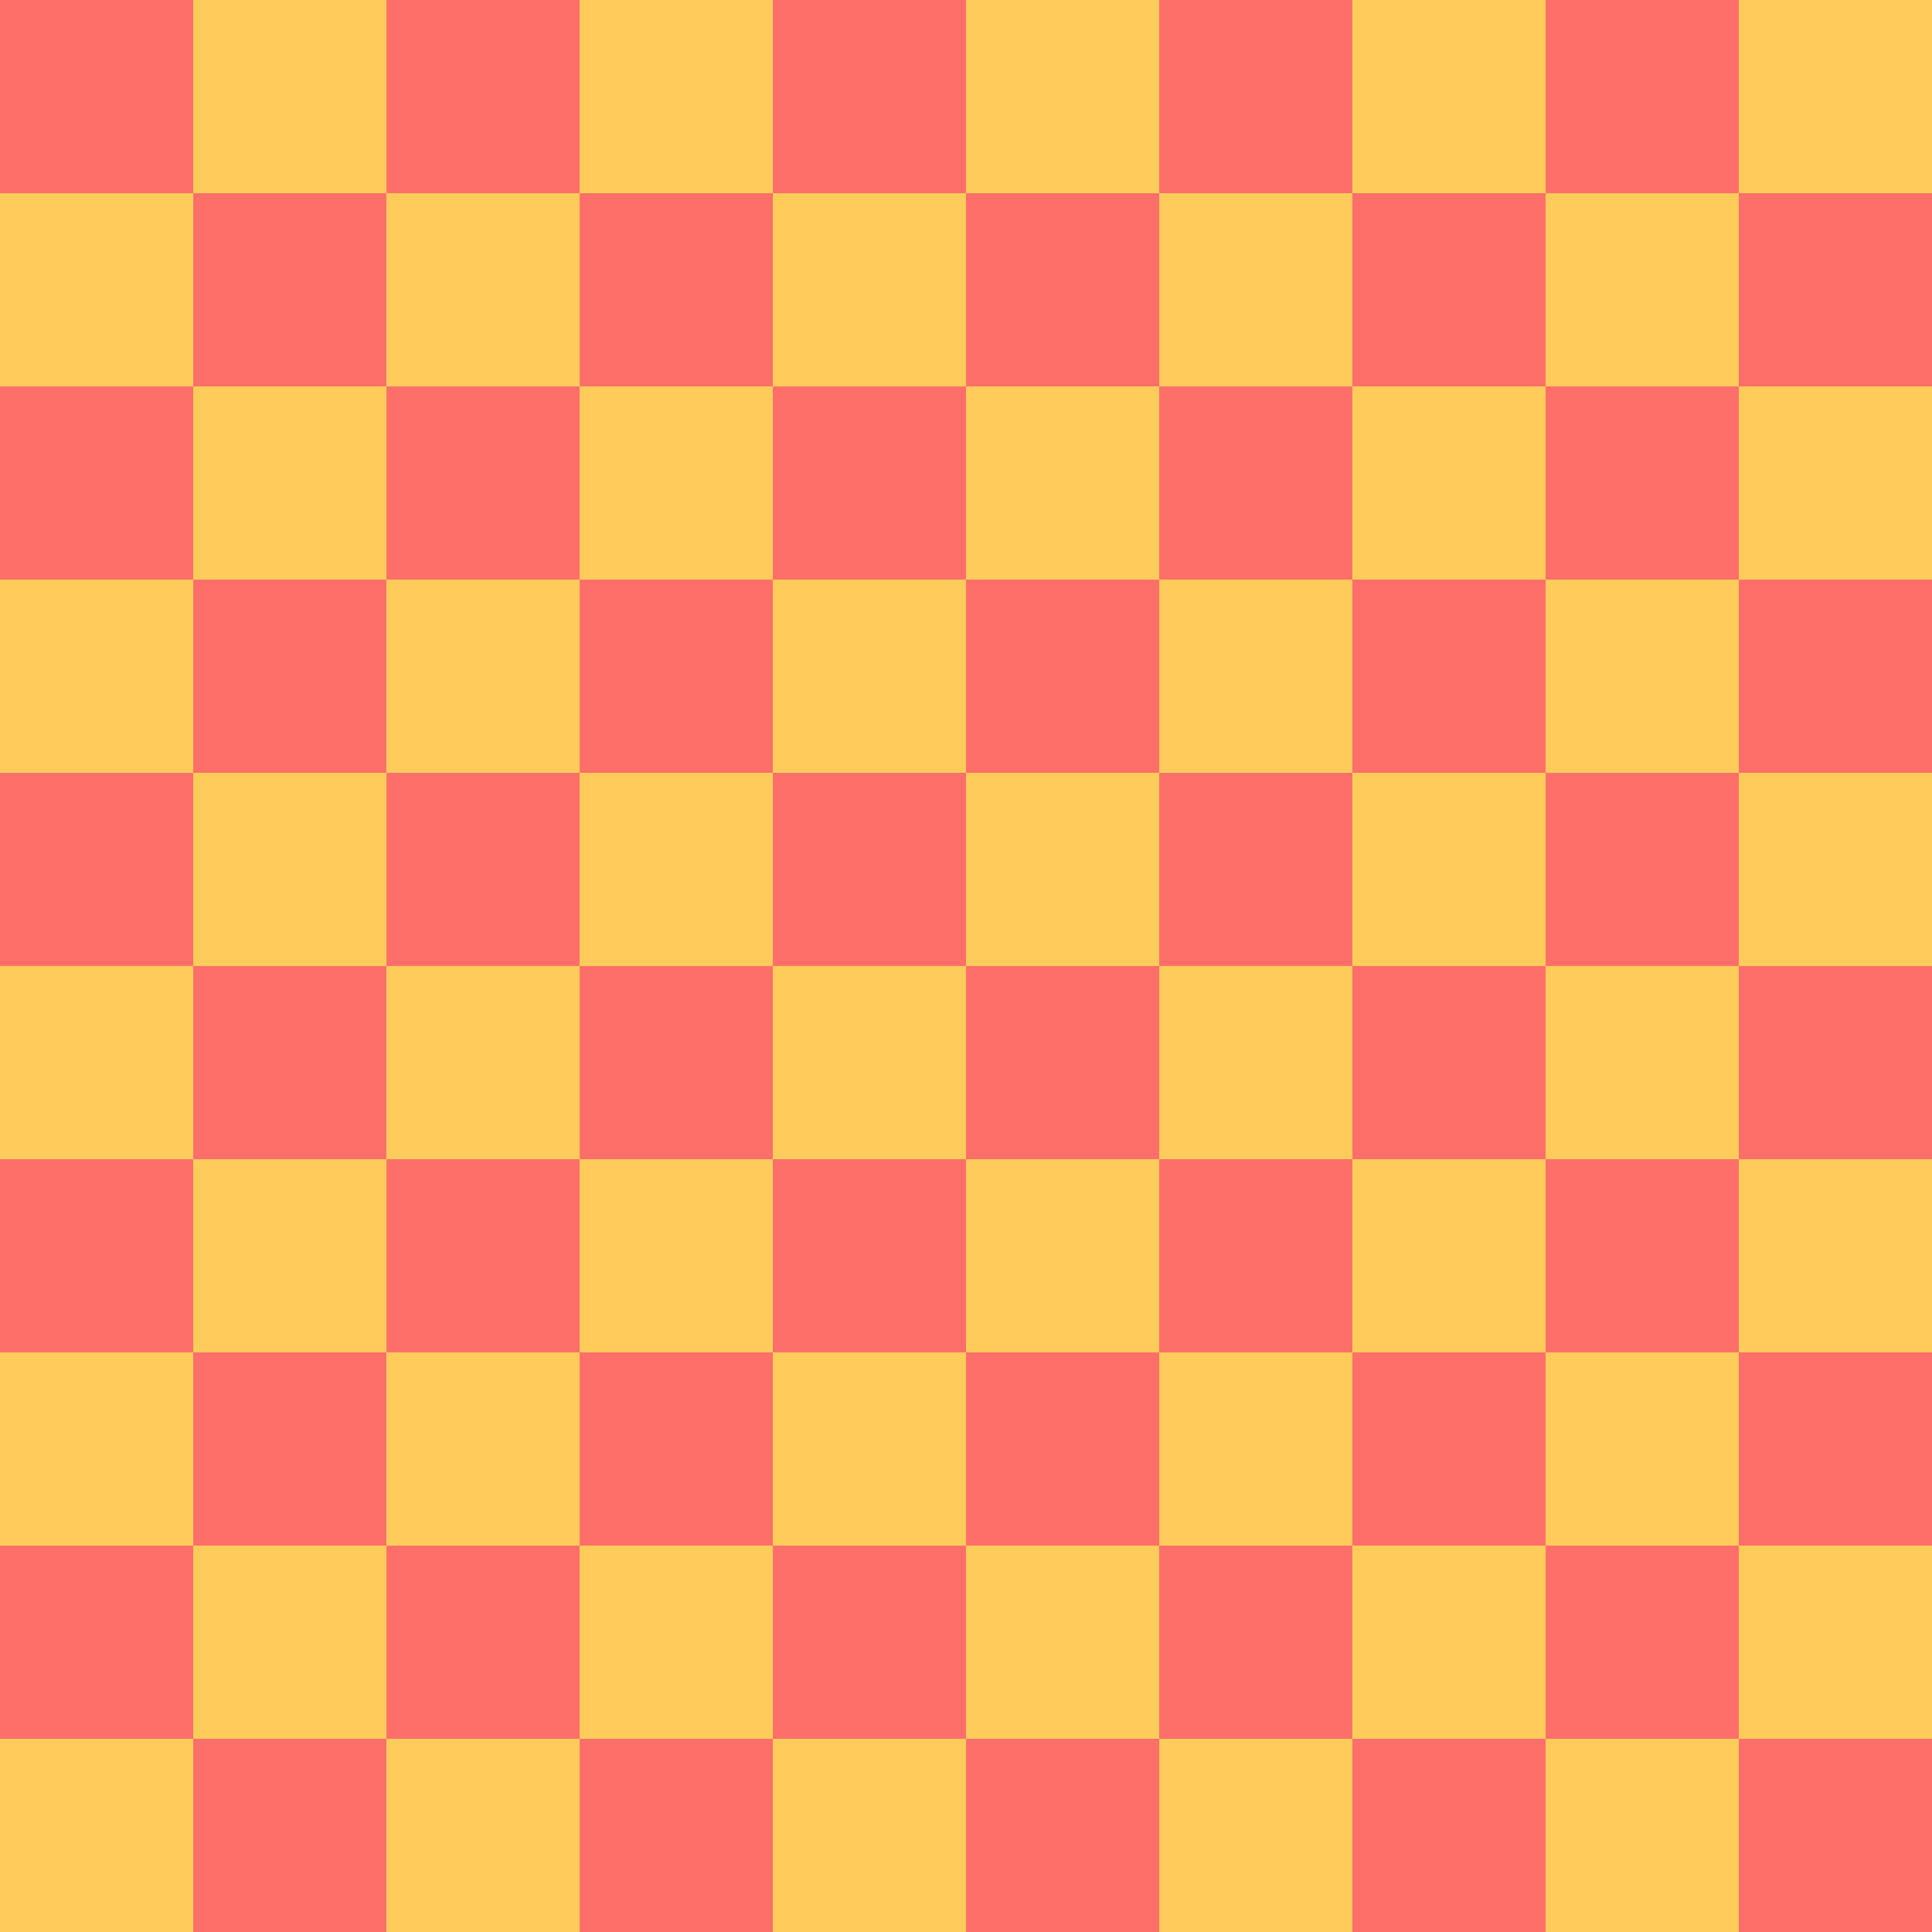
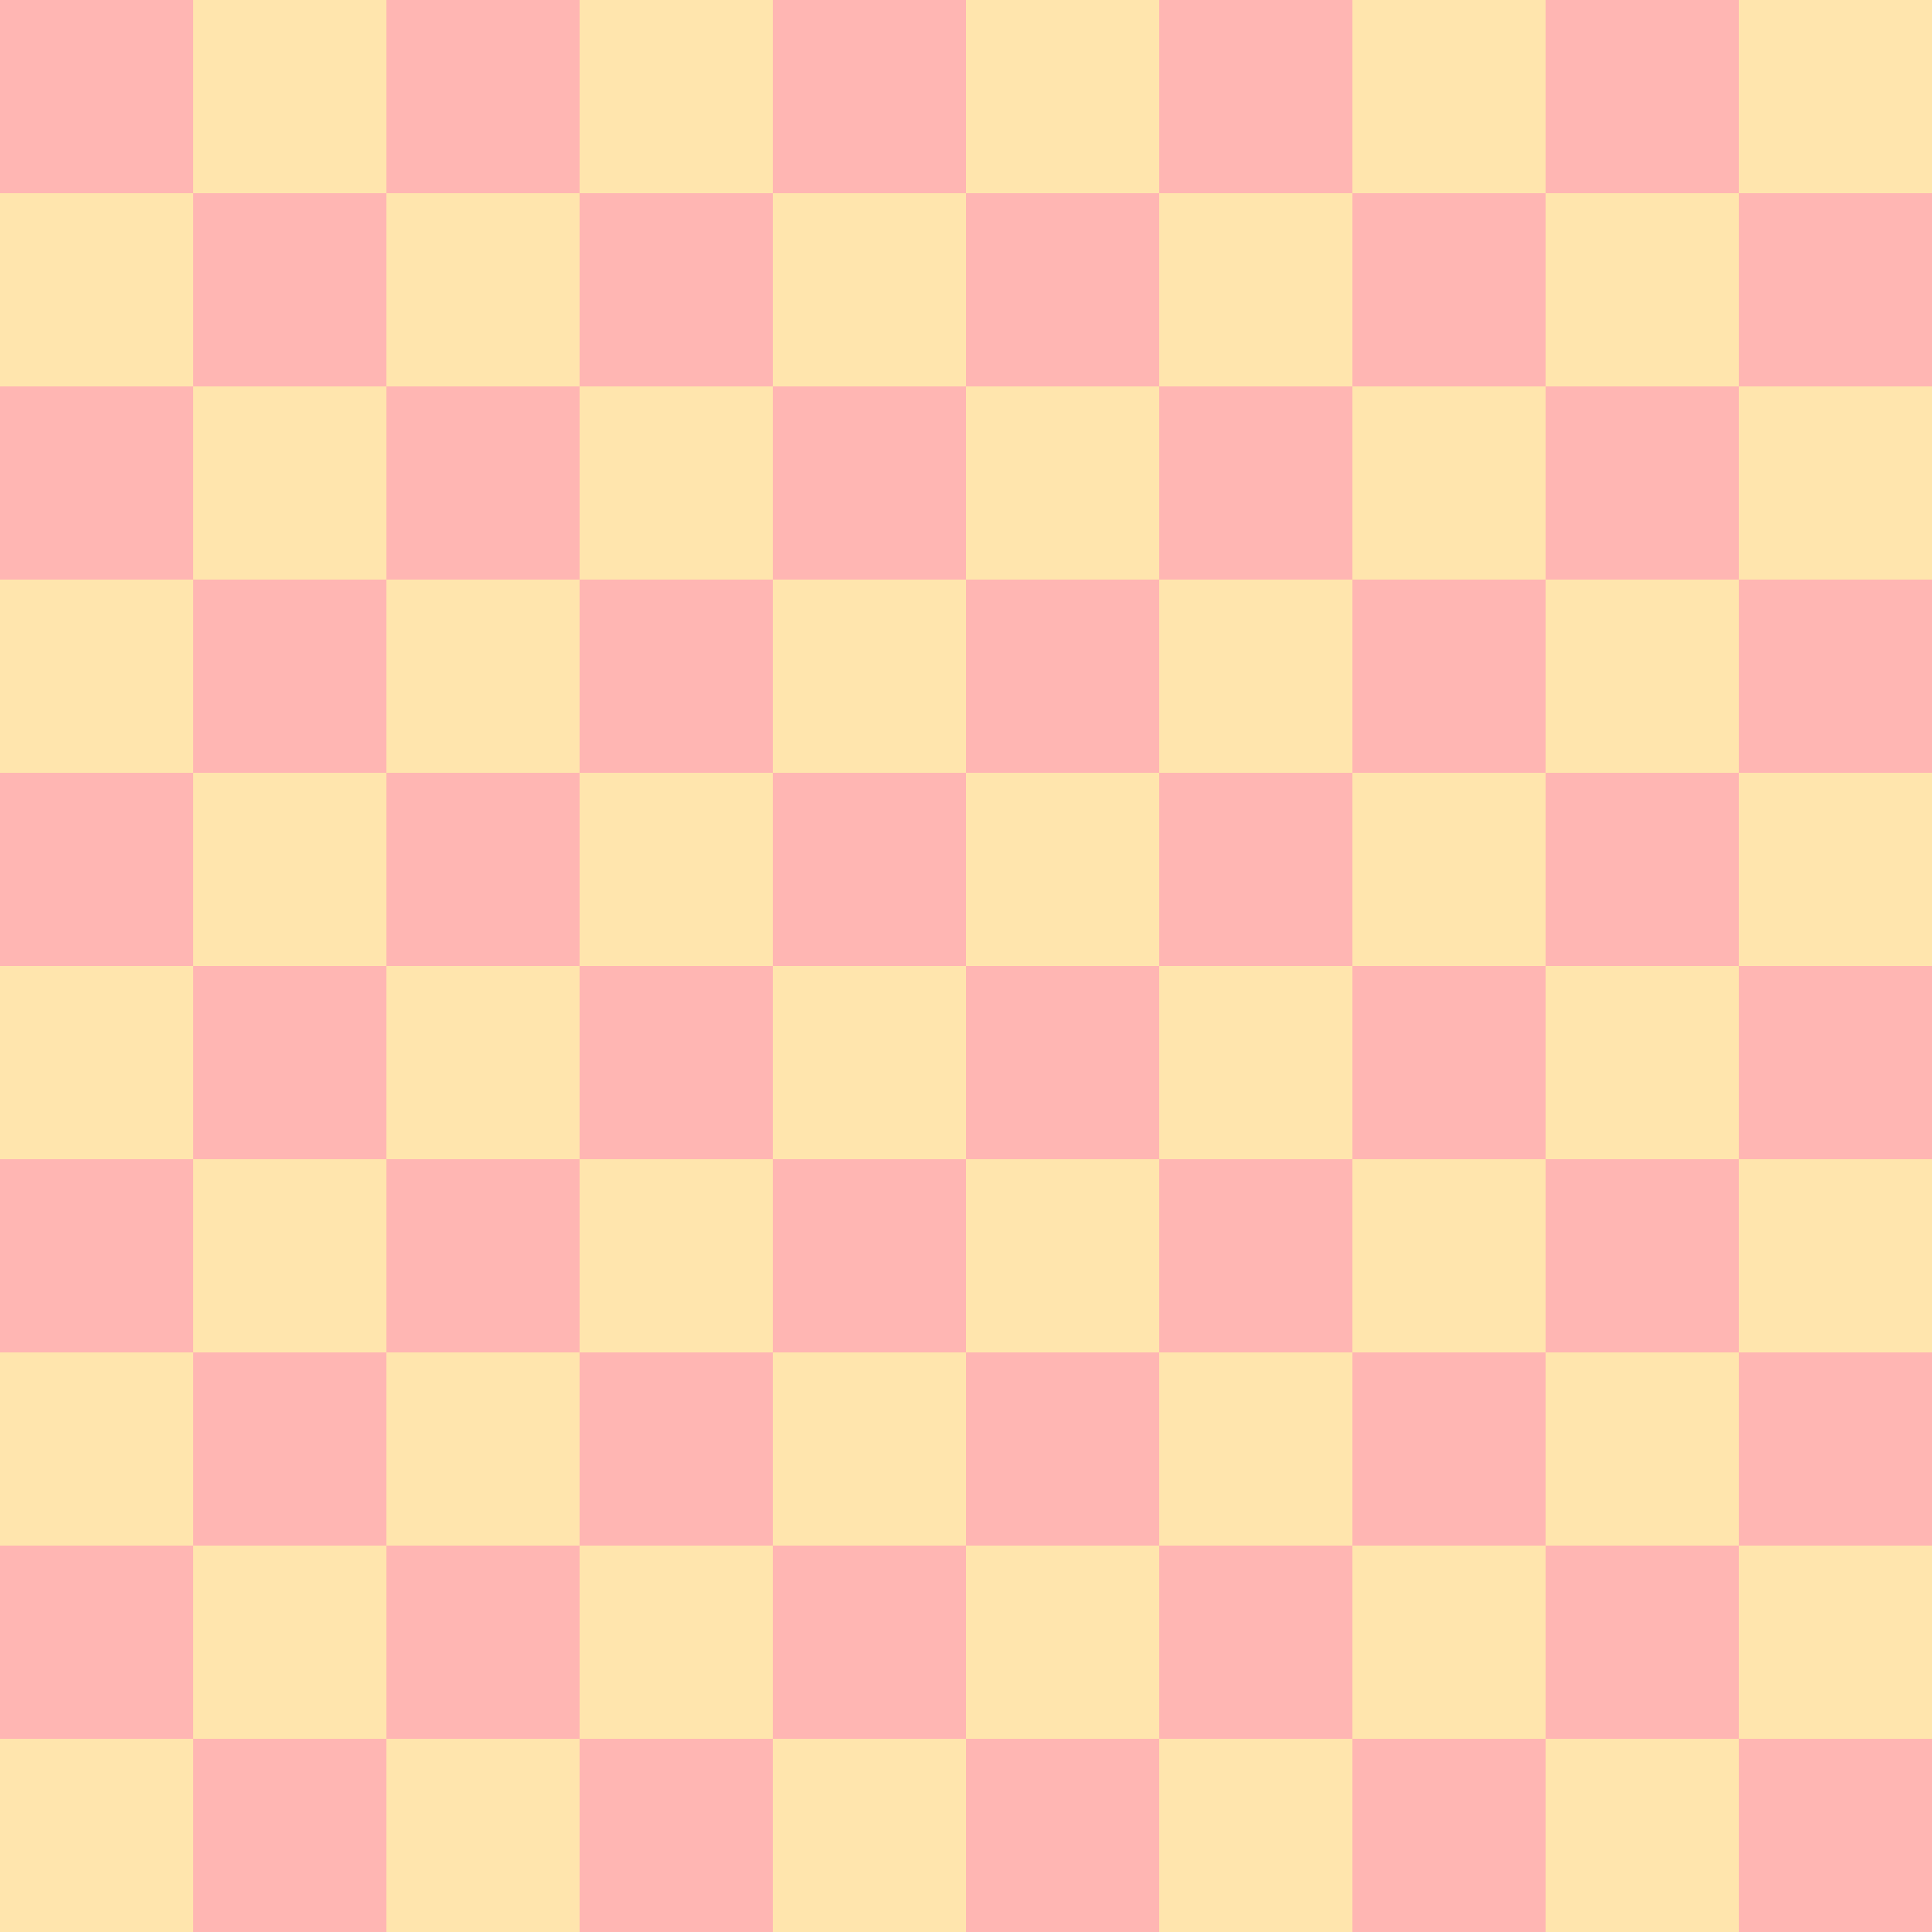
- <svg xmlns="http://www.w3.org/2000/svg" version="1.1" viewBox="0.0 0 200000 200000">
-   <g fill="#ffcc5c">
-     <polygon points="0,200000 20000,200000 20000,180000 0,180000" />
-     <polygon points="40000,200000 60000,200000 60000,180000 40000,180000" />
-     <polygon points="80000,200000 100000,200000 100000,180000 80000,180000" />
-     <polygon points="120000,200000 140000,200000 140000,180000 120000,180000" />
-     <polygon points="160000,200000 180000,200000 180000,180000 160000,180000" />
-     <polygon points="0,160000 20000,160000 20000,140000 0,140000" />
-     <polygon points="40000,160000 60000,160000 60000,140000 40000,140000" />
-     <polygon points="80000,160000 100000,160000 100000,140000 80000,140000" />
-     <polygon points="120000,160000 140000,160000 140000,140000 120000,140000" />
-     <polygon points="160000,160000 180000,160000 180000,140000 160000,140000" />
-     <polygon points="0,120000 20000,120000 20000,100000 0,100000" />
-     <polygon points="40000,120000 60000,120000 60000,100000 40000,100000" />
-     <polygon points="80000,120000 100000,120000 100000,100000 80000,100000" />
-     <polygon points="120000,120000 140000,120000 140000,100000 120000,100000" />
-     <polygon points="160000,120000 180000,120000 180000,100000 160000,100000" />
-     <polygon points="0,80000 20000,80000 20000,60000 0,60000" />
-     <polygon points="40000,80000 60000,80000 60000,60000 40000,60000" />
-     <polygon points="80000,80000 100000,80000 100000,60000 80000,60000" />
-     <polygon points="120000,80000 140000,80000 140000,60000 120000,60000" />
-     <polygon points="160000,80000 180000,80000 180000,60000 160000,60000" />
-     <polygon points="0,40000 20000,40000 20000,20000 0,20000" />
-     <polygon points="40000,40000 60000,40000 60000,20000 40000,20000" />
-     <polygon points="80000,40000 100000,40000 100000,20000 80000,20000" />
-     <polygon points="120000,40000 140000,40000 140000,20000 120000,20000" />
-     <polygon points="160000,40000 180000,40000 180000,20000 160000,20000" />
-     <polygon points="20000,180000 40000,180000 40000,160000 20000,160000" />
-     <polygon points="60000,180000 80000,180000 80000,160000 60000,160000" />
-     <polygon points="100000,180000 120000,180000 120000,160000 100000,160000" />
-     <polygon points="140000,180000 160000,180000 160000,160000 140000,160000" />
-     <polygon points="180000,180000 200000,180000 200000,160000 180000,160000" />
-     <polygon points="20000,140000 40000,140000 40000,120000 20000,120000" />
-     <polygon points="60000,140000 80000,140000 80000,120000 60000,120000" />
-     <polygon points="100000,140000 120000,140000 120000,120000 100000,120000" />
-     <polygon points="140000,140000 160000,140000 160000,120000 140000,120000" />
-     <polygon points="180000,140000 200000,140000 200000,120000 180000,120000" />
-     <polygon points="20000,100000 40000,100000 40000,80000 20000,80000" />
-     <polygon points="60000,100000 80000,100000 80000,80000 60000,80000" />
-     <polygon points="100000,100000 120000,100000 120000,80000 100000,80000" />
-     <polygon points="140000,100000 160000,100000 160000,80000 140000,80000" />
-     <polygon points="180000,100000 200000,100000 200000,80000 180000,80000" />
-     <polygon points="20000,60000 40000,60000 40000,40000 20000,40000" />
-     <polygon points="60000,60000 80000,60000 80000,40000 60000,40000" />
-     <polygon points="100000,60000 120000,60000 120000,40000 100000,40000" />
-     <polygon points="140000,60000 160000,60000 160000,40000 140000,40000" />
-     <polygon points="180000,60000 200000,60000 200000,40000 180000,40000" />
-     <polygon points="20000,20000 40000,20000 40000,0 20000,0" />
-     <polygon points="60000,20000 80000,20000 80000,0 60000,0" />
-     <polygon points="100000,20000 120000,20000 120000,0 100000,0" />
-     <polygon points="140000,20000 160000,20000 160000,0 140000,0" />
-     <polygon points="180000,20000 200000,20000 200000,0 180000,0" />
-   </g>
-   <g fill="#ff6f69">
-     <polygon points="0,180000 20000,180000 20000,160000 0,160000" />
-     <polygon points="40000,180000 60000,180000 60000,160000 40000,160000" />
-     <polygon points="80000,180000 100000,180000 100000,160000 80000,160000" />
-     <polygon points="120000,180000 140000,180000 140000,160000 120000,160000" />
-     <polygon points="160000,180000 180000,180000 180000,160000 160000,160000" />
-     <polygon points="0,140000 20000,140000 20000,120000 0,120000" />
-     <polygon points="40000,140000 60000,140000 60000,120000 40000,120000" />
-     <polygon points="80000,140000 100000,140000 100000,120000 80000,120000" />
-     <polygon points="120000,140000 140000,140000 140000,120000 120000,120000" />
-     <polygon points="160000,140000 180000,140000 180000,120000 160000,120000" />
-     <polygon points="0,100000 20000,100000 20000,80000 0,80000" />
-     <polygon points="40000,100000 60000,100000 60000,80000 40000,80000" />
-     <polygon points="80000,100000 100000,100000 100000,80000 80000,80000" />
-     <polygon points="120000,100000 140000,100000 140000,80000 120000,80000" />
-     <polygon points="160000,100000 180000,100000 180000,80000 160000,80000" />
-     <polygon points="0,60000 20000,60000 20000,40000 0,40000" />
-     <polygon points="40000,60000 60000,60000 60000,40000 40000,40000" />
-     <polygon points="80000,60000 100000,60000 100000,40000 80000,40000" />
-     <polygon points="120000,60000 140000,60000 140000,40000 120000,40000" />
-     <polygon points="160000,60000 180000,60000 180000,40000 160000,40000" />
-     <polygon points="0,20000 20000,20000 20000,0 0,0" />
-     <polygon points="40000,20000 60000,20000 60000,0 40000,0" />
-     <polygon points="80000,20000 100000,20000 100000,0 80000,0" />
-     <polygon points="120000,20000 140000,20000 140000,0 120000,0" />
-     <polygon points="160000,20000 180000,20000 180000,0 160000,0" />
-     <polygon points="20000,200000 40000,200000 40000,180000 20000,180000" />
-     <polygon points="60000,200000 80000,200000 80000,180000 60000,180000" />
-     <polygon points="100000,200000 120000,200000 120000,180000 100000,180000" />
-     <polygon points="140000,200000 160000,200000 160000,180000 140000,180000" />
-     <polygon points="180000,200000 200000,200000 200000,180000 180000,180000" />
-     <polygon points="20000,160000 40000,160000 40000,140000 20000,140000" />
-     <polygon points="60000,160000 80000,160000 80000,140000 60000,140000" />
-     <polygon points="100000,160000 120000,160000 120000,140000 100000,140000" />
-     <polygon points="140000,160000 160000,160000 160000,140000 140000,140000" />
-     <polygon points="180000,160000 200000,160000 200000,140000 180000,140000" />
-     <polygon points="20000,120000 40000,120000 40000,100000 20000,100000" />
-     <polygon points="60000,120000 80000,120000 80000,100000 60000,100000" />
-     <polygon points="100000,120000 120000,120000 120000,100000 100000,100000" />
-     <polygon points="140000,120000 160000,120000 160000,100000 140000,100000" />
-     <polygon points="180000,120000 200000,120000 200000,100000 180000,100000" />
-     <polygon points="20000,80000 40000,80000 40000,60000 20000,60000" />
-     <polygon points="60000,80000 80000,80000 80000,60000 60000,60000" />
-     <polygon points="100000,80000 120000,80000 120000,60000 100000,60000" />
-     <polygon points="140000,80000 160000,80000 160000,60000 140000,60000" />
-     <polygon points="180000,80000 200000,80000 200000,60000 180000,60000" />
-     <polygon points="20000,40000 40000,40000 40000,20000 20000,20000" />
-     <polygon points="60000,40000 80000,40000 80000,20000 60000,20000" />
-     <polygon points="100000,40000 120000,40000 120000,20000 100000,20000" />
-     <polygon points="140000,40000 160000,40000 160000,20000 140000,20000" />
-     <polygon points="180000,40000 200000,40000 200000,20000 180000,20000" />
+ <svg xmlns="http://www.w3.org/2000/svg" width="1000pt" height="1000pt" viewBox="0 0 1000 1000" version="1.1">
+   <g id="surface17">
+     <path style=" stroke:none;fill-rule:nonzero;fill:rgb(100%,80%,36.078%);fill-opacity:0.502;" d="M 0 1000 L 100 1000 L 100 900 L 0 900 Z M 200 1000 L 300 1000 L 300 900 L 200 900 Z M 400 1000 L 500 1000 L 500 900 L 400 900 Z M 600 1000 L 700 1000 L 700 900 L 600 900 Z M 800 1000 L 900 1000 L 900 900 L 800 900 Z M 0 800 L 100 800 L 100 700 L 0 700 Z M 200 800 L 300 800 L 300 700 L 200 700 Z M 400 800 L 500 800 L 500 700 L 400 700 Z M 600 800 L 700 800 L 700 700 L 600 700 Z M 800 800 L 900 800 L 900 700 L 800 700 Z M 0 600 L 100 600 L 100 500 L 0 500 Z M 200 600 L 300 600 L 300 500 L 200 500 Z M 400 600 L 500 600 L 500 500 L 400 500 Z M 600 600 L 700 600 L 700 500 L 600 500 Z M 800 600 L 900 600 L 900 500 L 800 500 Z M 0 400 L 100 400 L 100 300 L 0 300 Z M 200 400 L 300 400 L 300 300 L 200 300 Z M 400 400 L 500 400 L 500 300 L 400 300 Z M 600 400 L 700 400 L 700 300 L 600 300 Z M 800 400 L 900 400 L 900 300 L 800 300 Z M 0 200 L 100 200 L 100 100 L 0 100 Z M 200 200 L 300 200 L 300 100 L 200 100 Z M 400 200 L 500 200 L 500 100 L 400 100 Z M 600 200 L 700 200 L 700 100 L 600 100 Z M 800 200 L 900 200 L 900 100 L 800 100 Z M 100 900 L 200 900 L 200 800 L 100 800 Z M 300 900 L 400 900 L 400 800 L 300 800 Z M 500 900 L 600 900 L 600 800 L 500 800 Z M 700 900 L 800 900 L 800 800 L 700 800 Z M 900 900 L 1000 900 L 1000 800 L 900 800 Z M 100 700 L 200 700 L 200 600 L 100 600 Z M 300 700 L 400 700 L 400 600 L 300 600 Z M 500 700 L 600 700 L 600 600 L 500 600 Z M 700 700 L 800 700 L 800 600 L 700 600 Z M 900 700 L 1000 700 L 1000 600 L 900 600 Z M 100 500 L 200 500 L 200 400 L 100 400 Z M 300 500 L 400 500 L 400 400 L 300 400 Z M 500 500 L 600 500 L 600 400 L 500 400 Z M 700 500 L 800 500 L 800 400 L 700 400 Z M 900 500 L 1000 500 L 1000 400 L 900 400 Z M 100 300 L 200 300 L 200 200 L 100 200 Z M 300 300 L 400 300 L 400 200 L 300 200 Z M 500 300 L 600 300 L 600 200 L 500 200 Z M 700 300 L 800 300 L 800 200 L 700 200 Z M 900 300 L 1000 300 L 1000 200 L 900 200 Z M 100 100 L 200 100 L 200 0 L 100 0 Z M 300 100 L 400 100 L 400 0 L 300 0 Z M 500 100 L 600 100 L 600 0 L 500 0 Z M 700 100 L 800 100 L 800 0 L 700 0 Z M 900 100 L 1000 100 L 1000 0 L 900 0 Z M 900 100 " />
+     <path style=" stroke:none;fill-rule:nonzero;fill:rgb(100%,43.529%,41.176%);fill-opacity:0.502;" d="M 0 900 L 100 900 L 100 800 L 0 800 Z M 200 900 L 300 900 L 300 800 L 200 800 Z M 400 900 L 500 900 L 500 800 L 400 800 Z M 600 900 L 700 900 L 700 800 L 600 800 Z M 800 900 L 900 900 L 900 800 L 800 800 Z M 0 700 L 100 700 L 100 600 L 0 600 Z M 200 700 L 300 700 L 300 600 L 200 600 Z M 400 700 L 500 700 L 500 600 L 400 600 Z M 600 700 L 700 700 L 700 600 L 600 600 Z M 800 700 L 900 700 L 900 600 L 800 600 Z M 0 500 L 100 500 L 100 400 L 0 400 Z M 200 500 L 300 500 L 300 400 L 200 400 Z M 400 500 L 500 500 L 500 400 L 400 400 Z M 600 500 L 700 500 L 700 400 L 600 400 Z M 800 500 L 900 500 L 900 400 L 800 400 Z M 0 300 L 100 300 L 100 200 L 0 200 Z M 200 300 L 300 300 L 300 200 L 200 200 Z M 400 300 L 500 300 L 500 200 L 400 200 Z M 600 300 L 700 300 L 700 200 L 600 200 Z M 800 300 L 900 300 L 900 200 L 800 200 Z M 0 100 L 100 100 L 100 0 L 0 0 Z M 200 100 L 300 100 L 300 0 L 200 0 Z M 400 100 L 500 100 L 500 0 L 400 0 Z M 600 100 L 700 100 L 700 0 L 600 0 Z M 800 100 L 900 100 L 900 0 L 800 0 Z M 100 1000 L 200 1000 L 200 900 L 100 900 Z M 300 1000 L 400 1000 L 400 900 L 300 900 Z M 500 1000 L 600 1000 L 600 900 L 500 900 Z M 700 1000 L 800 1000 L 800 900 L 700 900 Z M 900 1000 L 1000 1000 L 1000 900 L 900 900 Z M 100 800 L 200 800 L 200 700 L 100 700 Z M 300 800 L 400 800 L 400 700 L 300 700 Z M 500 800 L 600 800 L 600 700 L 500 700 Z M 700 800 L 800 800 L 800 700 L 700 700 Z M 900 800 L 1000 800 L 1000 700 L 900 700 Z M 100 600 L 200 600 L 200 500 L 100 500 Z M 300 600 L 400 600 L 400 500 L 300 500 Z M 500 600 L 600 600 L 600 500 L 500 500 Z M 700 600 L 800 600 L 800 500 L 700 500 Z M 900 600 L 1000 600 L 1000 500 L 900 500 Z M 100 400 L 200 400 L 200 300 L 100 300 Z M 300 400 L 400 400 L 400 300 L 300 300 Z M 500 400 L 600 400 L 600 300 L 500 300 Z M 700 400 L 800 400 L 800 300 L 700 300 Z M 900 400 L 1000 400 L 1000 300 L 900 300 Z M 100 200 L 200 200 L 200 100 L 100 100 Z M 300 200 L 400 200 L 400 100 L 300 100 Z M 500 200 L 600 200 L 600 100 L 500 100 Z M 700 200 L 800 200 L 800 100 L 700 100 Z M 900 200 L 1000 200 L 1000 100 L 900 100 Z M 900 200 " />
  </g>
</svg>
